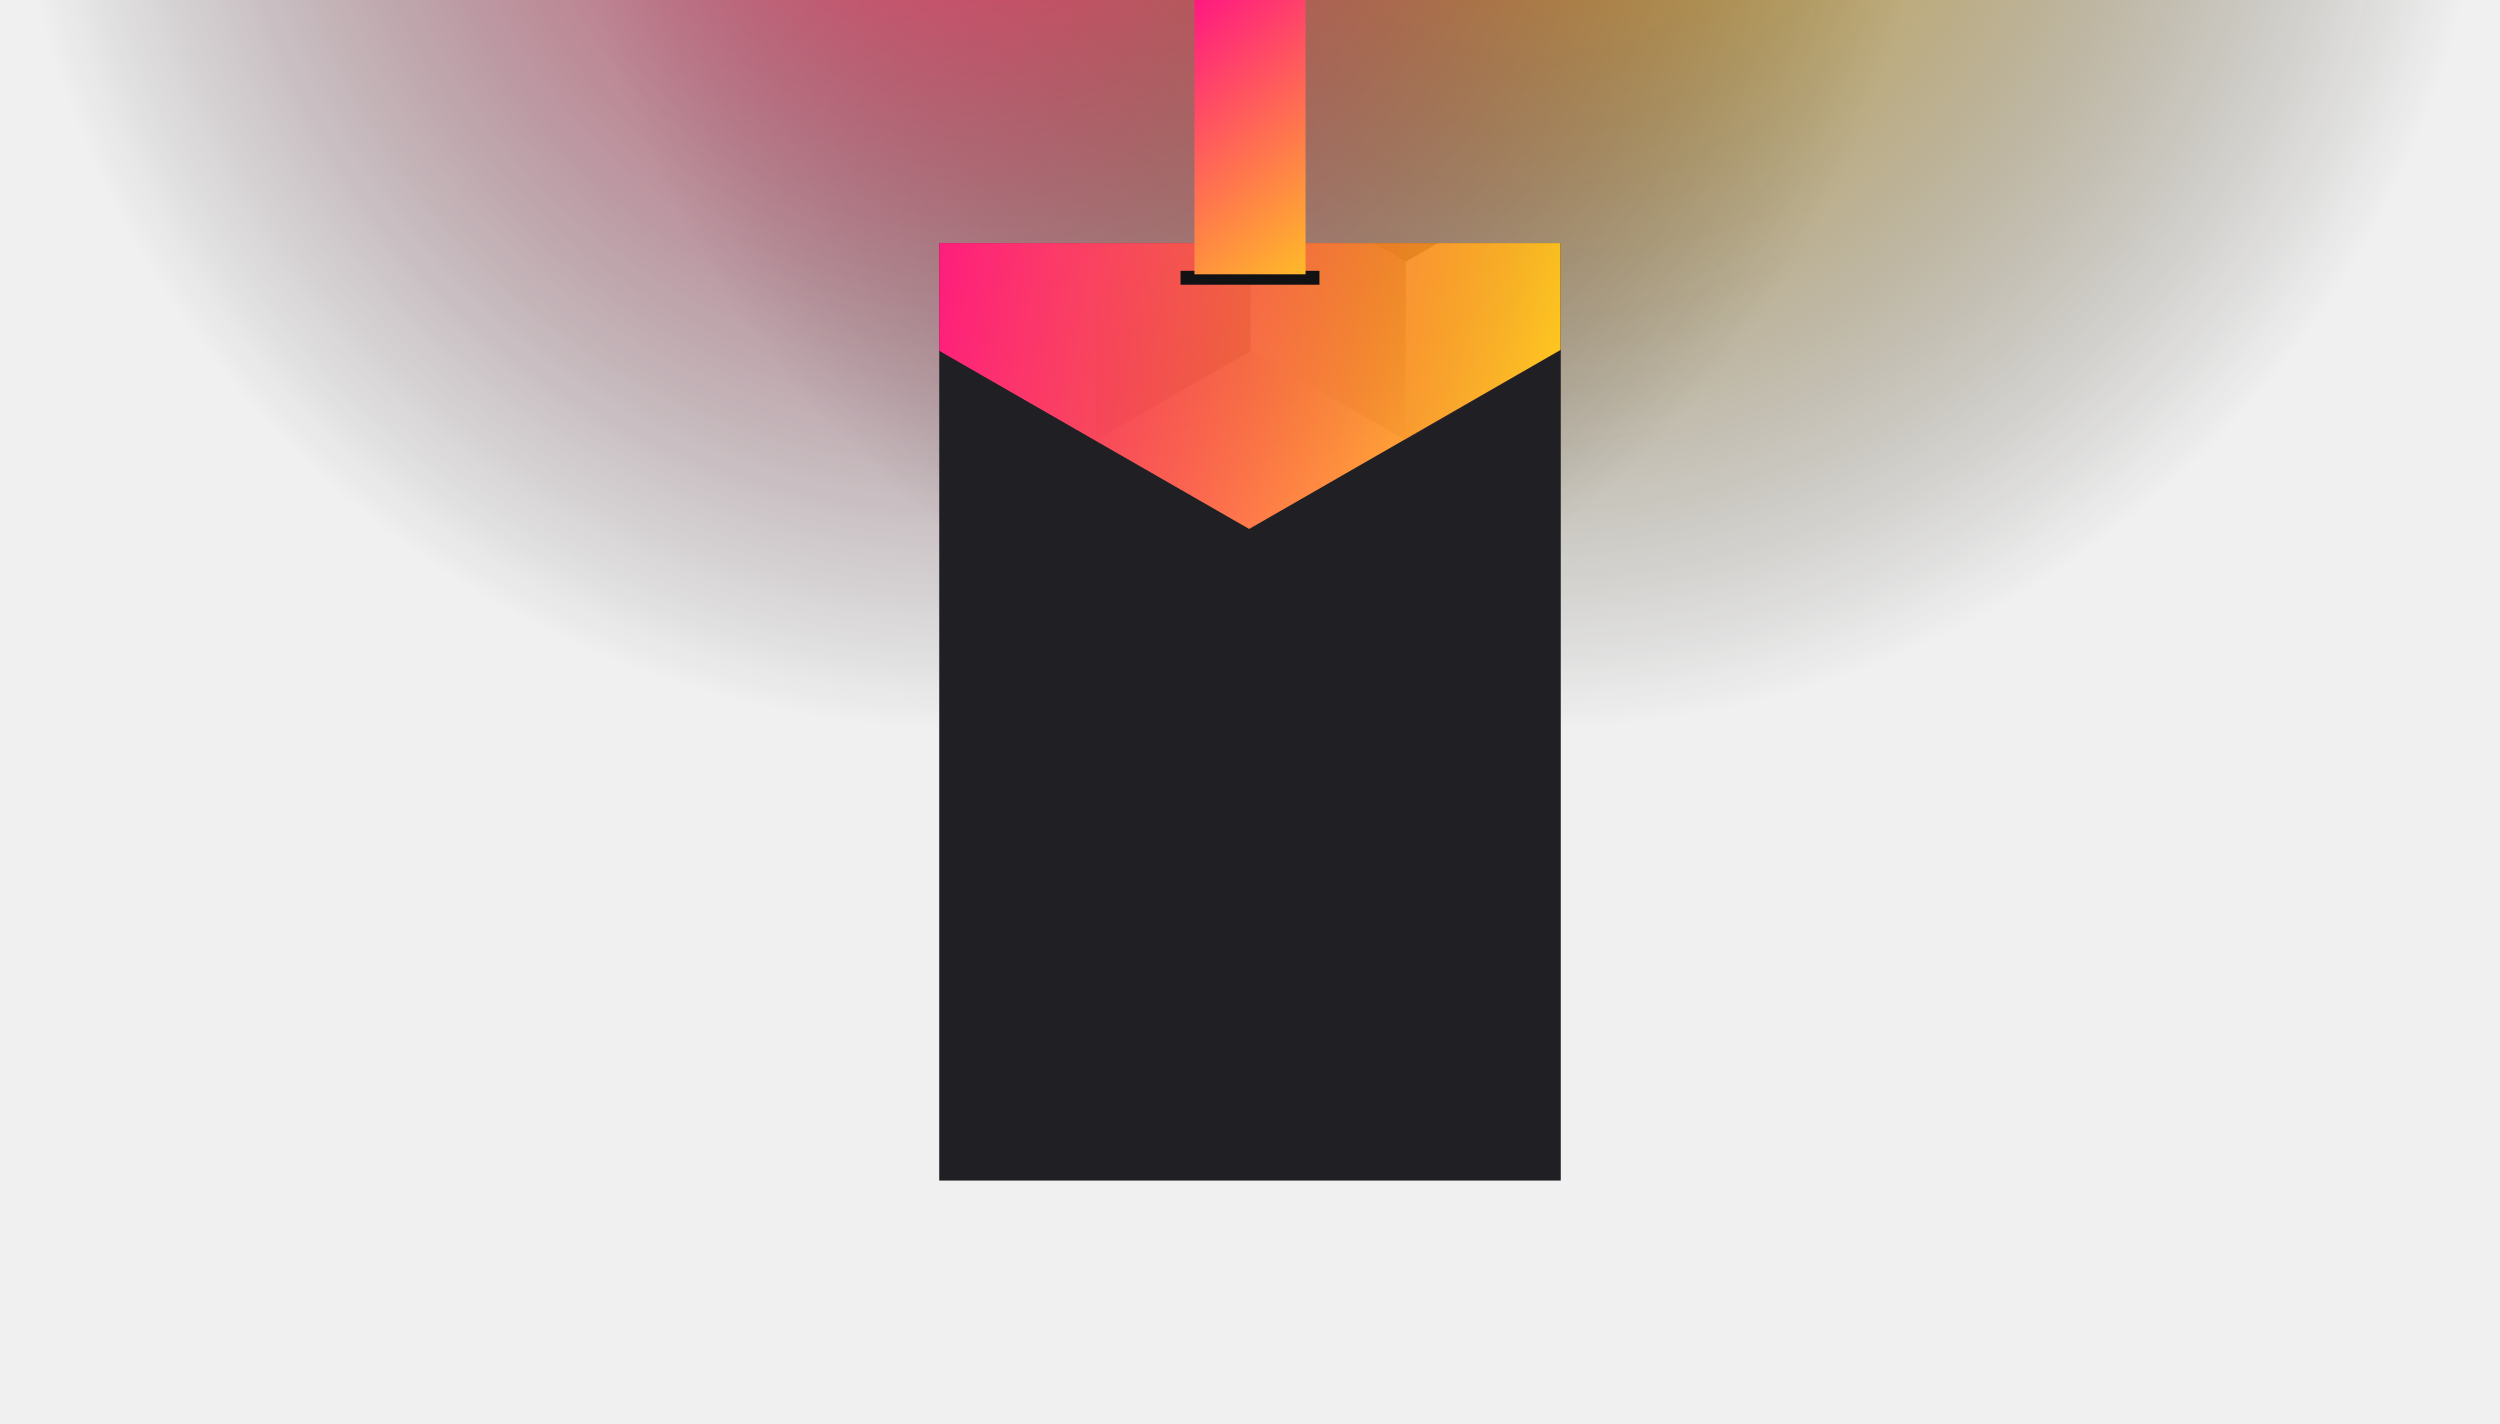
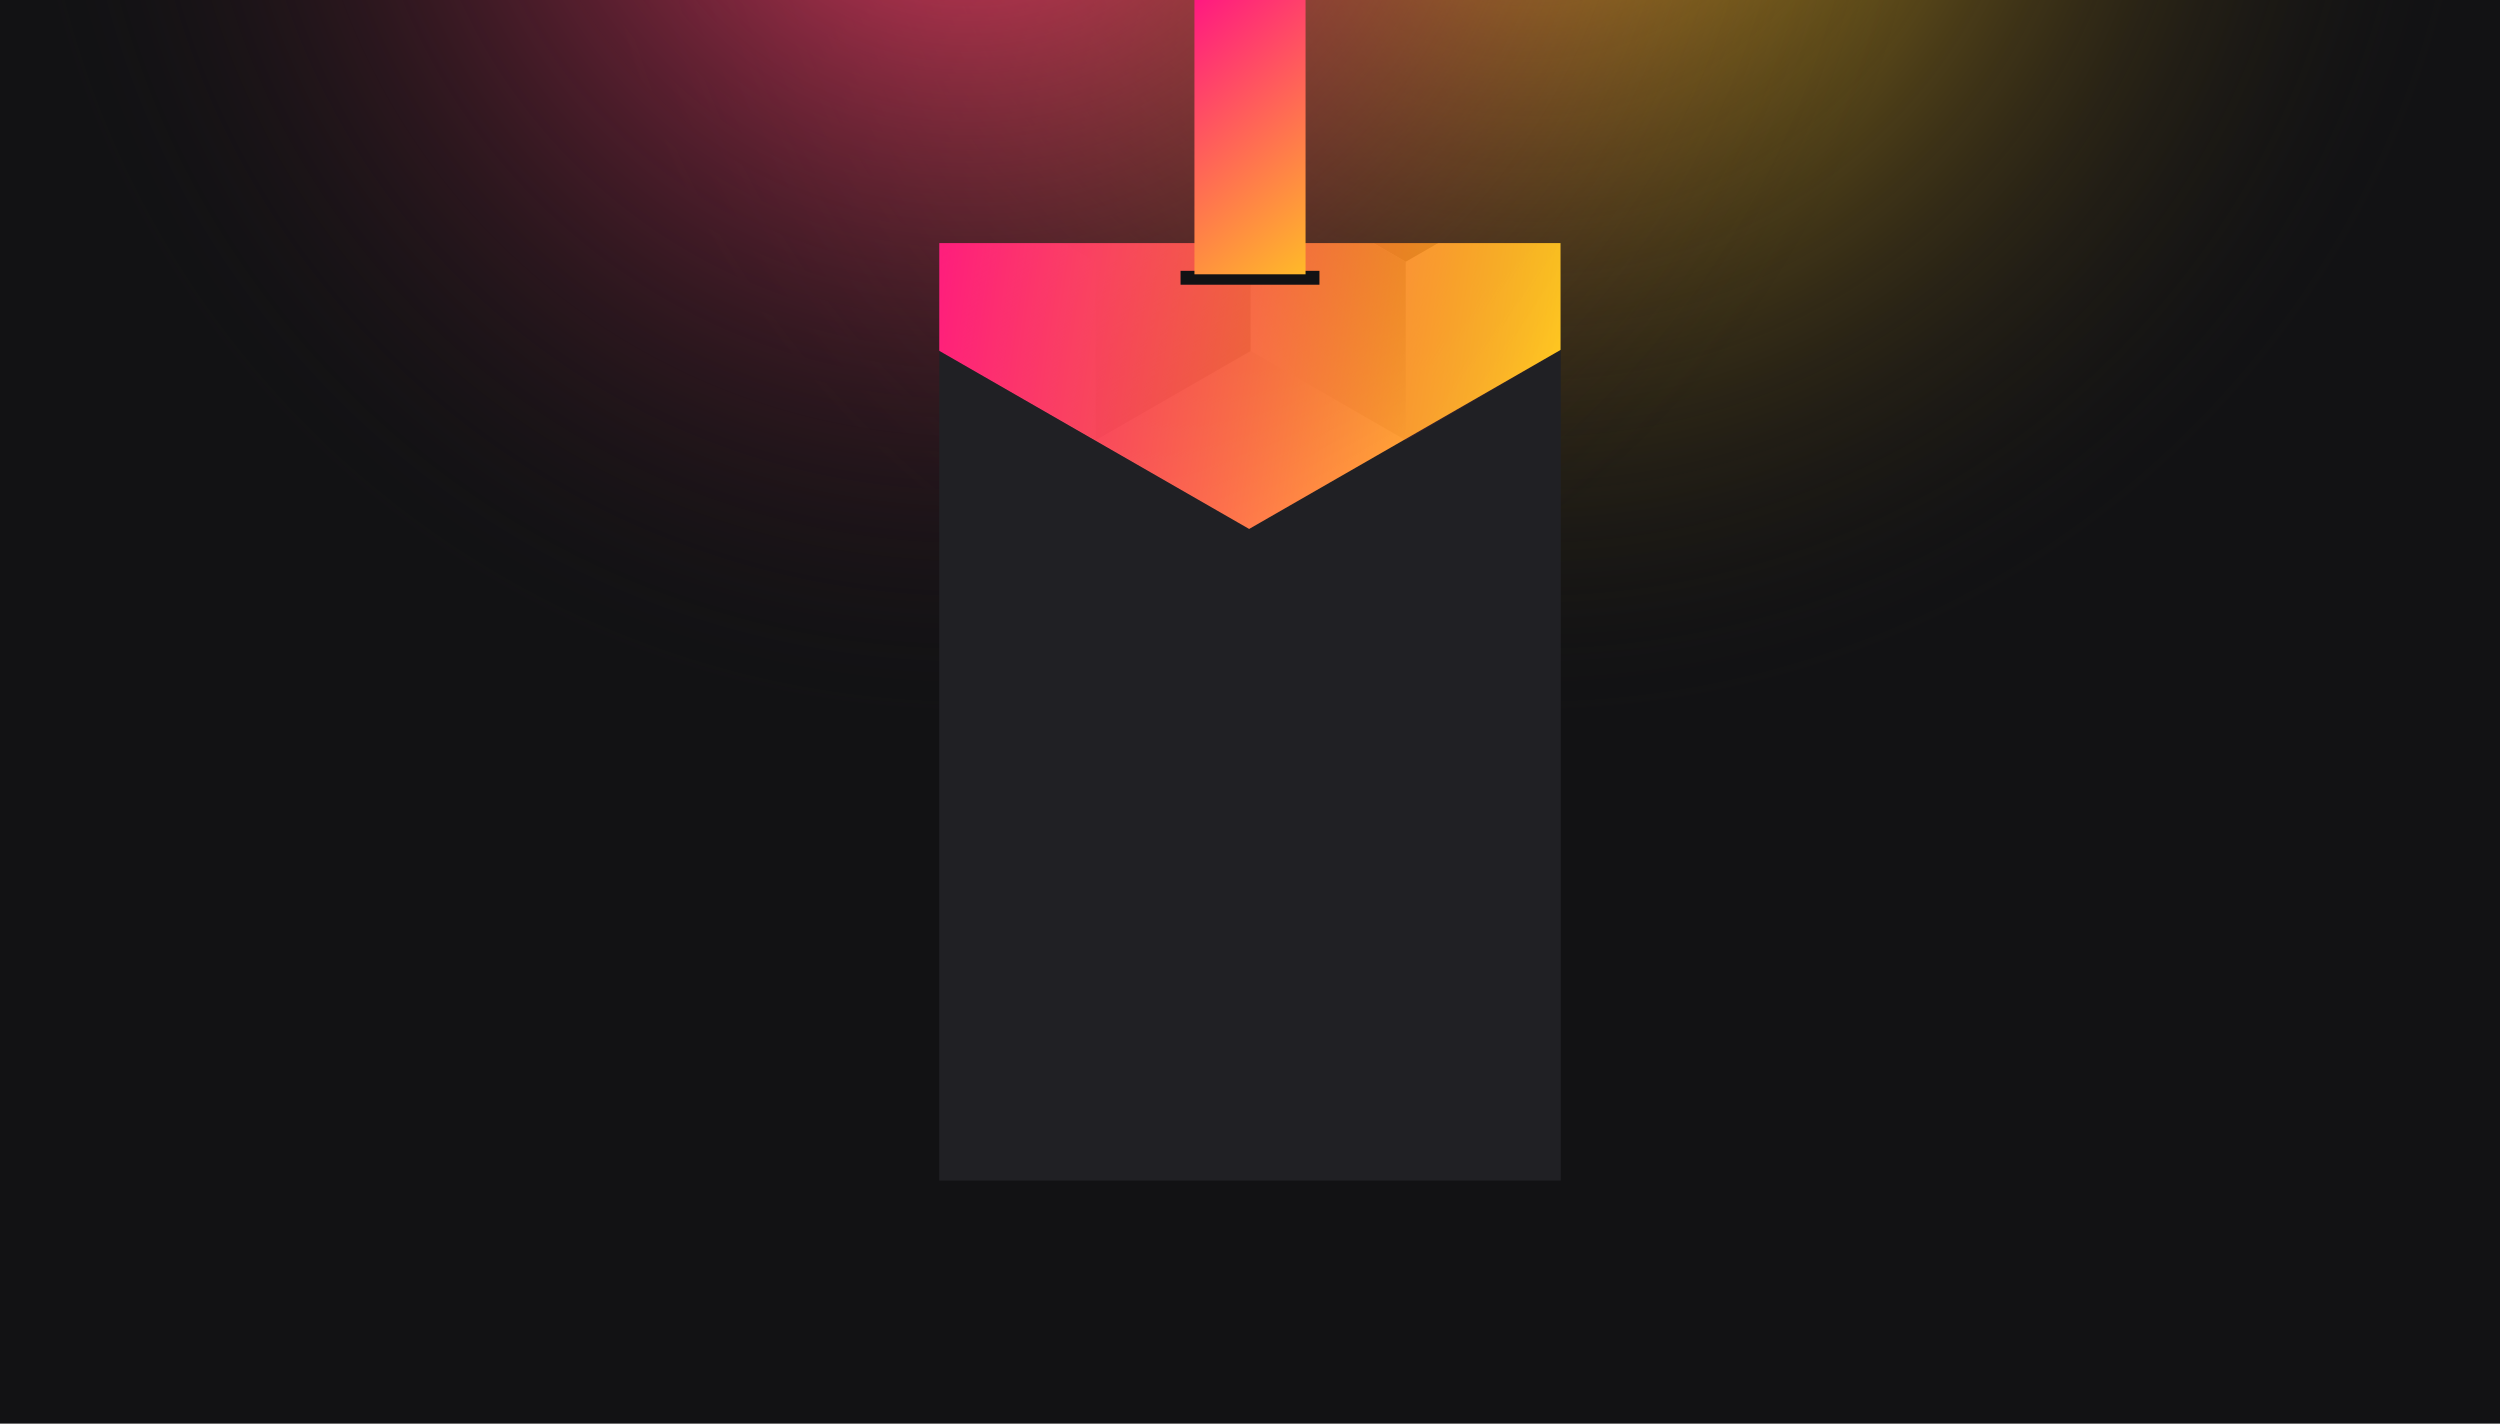
<svg xmlns="http://www.w3.org/2000/svg" width="1440" height="820" viewBox="0 0 1440 820" fill="none">
-   <g clip-path="url(#clip0_61385_101)">
-     <circle cx="881" cy="-137" r="559" transform="rotate(-180 881 -137)" fill="url(#paint0_radial_61385_101)" />
-     <circle cx="559" cy="-137" r="559" transform="rotate(-180 559 -137)" fill="url(#paint1_radial_61385_101)" />
+   <g clip-path="url(#clip0_)">
+     <rect width="1440" height="820" fill="#121214" />
+     <circle cx="881" cy="-137" r="559" transform="rotate(-180 881 -137)" fill="url(#paint0_radial_)" />
+     <circle cx="559" cy="-137" r="559" transform="rotate(-180 559 -137)" fill="url(#paint1_radial_)" />
    <rect x="541" y="140" width="358" height="540" fill="#202024" />
-     <mask id="mask0_61385_101" style="mask-type:alpha" maskUnits="userSpaceOnUse" x="541" y="140" width="358" height="540">
+     <mask id="mask0_" style="mask-type:alpha" maskUnits="userSpaceOnUse" x="541" y="140" width="358" height="540">
      <rect x="541" y="140" width="358" height="540" fill="#202024" />
    </mask>
-     <g mask="url(#mask0_61385_101)">
-       <path d="M899 201.492V-256.824L719.5 -360L540 -256.824V201.492L719.5 304.674L899 201.492Z" fill="url(#paint2_linear_61385_101)" />
+     <g mask="url(#mask0_)">
+       <path d="M899 201.492V-256.824L719.5 -360L540 -256.824V201.492L719.5 304.674L899 201.492Z" fill="url(#paint2_linear_)" />
      <g style="mix-blend-mode:luminosity" opacity="0.4">
-         <path d="M541.801 99.35V202.159L631.101 253.569L720.4 202.159V99.35L631.101 47.94L541.801 99.35Z" fill="url(#paint3_linear_61385_101)" />
-         <path d="M541.801 -3.465V99.344L631.101 150.754L720.4 99.344V-3.465L631.101 -54.875L541.801 -3.465Z" fill="url(#paint4_linear_61385_101)" />
-         <path d="M720.4 202.159V99.349L809.7 47.94L899 99.349V202.159L809.7 253.568L720.4 202.159Z" fill="url(#paint5_linear_61385_101)" />
-         <path d="M899 -3.465V99.344L809.7 150.754L720.4 99.344V-3.465L809.7 -54.875L899 -3.465Z" fill="url(#paint6_linear_61385_101)" />
-         <path d="M809.7 253.59V150.781L720.4 99.371L631.101 150.781V253.59L720.4 305L809.7 253.59Z" fill="url(#paint7_linear_61385_101)" />
+         <path d="M541.801 99.35V202.159L631.101 253.569L720.4 202.159V99.35L631.101 47.94L541.801 99.35Z" fill="url(#paint3_linear_)" />
+         <path d="M541.801 -3.465V99.344L631.101 150.754L720.4 99.344V-3.465L631.101 -54.875L541.801 -3.465Z" fill="url(#paint4_linear_)" />
+         <path d="M720.4 202.159V99.349L809.7 47.94L899 99.349V202.159L809.7 253.568L720.4 202.159Z" fill="url(#paint5_linear_)" />
+         <path d="M899 -3.465V99.344L809.7 150.754L720.4 99.344V-3.465L809.7 -54.875L899 -3.465Z" fill="url(#paint6_linear_)" />
+         <path d="M809.7 253.59V150.781L720.4 99.371L631.101 150.781V253.59L720.4 305L809.7 253.59Z" fill="url(#paint7_linear_)" />
      </g>
    </g>
    <rect x="680" y="156" width="80" height="8" fill="#121214" />
-     <rect x="688" width="64" height="158" fill="url(#paint8_linear_61385_101)" />
+     <rect x="688" width="64" height="158" fill="url(#paint8_linear_)" />
  </g>
  <defs>
-     <radialGradient id="paint0_radial_61385_101" cx="0" cy="0" r="1" gradientUnits="userSpaceOnUse" gradientTransform="translate(881 -137) rotate(90) scale(559)">
+     <radialGradient id="paint0_radial_" cx="0" cy="0" r="1" gradientUnits="userSpaceOnUse" gradientTransform="translate(881 -137) rotate(90) scale(559)">
      <stop stop-color="#FFC323" />
      <stop offset="1" stop-color="#121214" stop-opacity="0" />
    </radialGradient>
-     <radialGradient id="paint1_radial_61385_101" cx="0" cy="0" r="1" gradientUnits="userSpaceOnUse" gradientTransform="translate(559 -137) rotate(90) scale(559)">
+     <radialGradient id="paint1_radial_" cx="0" cy="0" r="1" gradientUnits="userSpaceOnUse" gradientTransform="translate(559 -137) rotate(90) scale(559)">
      <stop stop-color="#FF3D6E" />
      <stop offset="1" stop-color="#121214" stop-opacity="0" />
    </radialGradient>
-     <linearGradient id="paint2_linear_61385_101" x1="540" y1="-344.234" x2="979.976" y2="-283.679" gradientUnits="userSpaceOnUse">
+     <linearGradient id="paint2_linear_" x1="540" y1="-344.234" x2="979.976" y2="-283.679" gradientUnits="userSpaceOnUse">
      <stop stop-color="#FF008E" />
      <stop offset="1" stop-color="#FFCD1E" />
    </linearGradient>
-     <linearGradient id="paint3_linear_61385_101" x1="631.101" y1="248.84" x2="542.185" y2="97.104" gradientUnits="userSpaceOnUse">
+     <linearGradient id="paint3_linear_" x1="631.101" y1="248.84" x2="542.185" y2="97.104" gradientUnits="userSpaceOnUse">
      <stop stop-color="#8257E5" />
      <stop offset="1" stop-color="#FF008E" stop-opacity="0" />
    </linearGradient>
-     <linearGradient id="paint4_linear_61385_101" x1="631.101" y1="146.026" x2="542.185" y2="-5.711" gradientUnits="userSpaceOnUse">
+     <linearGradient id="paint4_linear_" x1="631.101" y1="146.026" x2="542.185" y2="-5.711" gradientUnits="userSpaceOnUse">
      <stop stop-color="#8257E5" />
      <stop offset="1" stop-color="#FF008E" stop-opacity="0" />
    </linearGradient>
-     <linearGradient id="paint5_linear_61385_101" x1="899" y1="207.937" x2="720.676" y2="100.328" gradientUnits="userSpaceOnUse">
+     <linearGradient id="paint5_linear_" x1="899" y1="207.937" x2="720.676" y2="100.328" gradientUnits="userSpaceOnUse">
      <stop stop-color="#FF008E" stop-opacity="0" />
      <stop offset="1" stop-color="#FFCD1E" />
    </linearGradient>
-     <linearGradient id="paint6_linear_61385_101" x1="809.7" y1="146.026" x2="898.615" y2="-5.711" gradientUnits="userSpaceOnUse">
+     <linearGradient id="paint6_linear_" x1="809.7" y1="146.026" x2="898.615" y2="-5.711" gradientUnits="userSpaceOnUse">
      <stop stop-color="#8257E5" />
      <stop offset="1" stop-color="#FF008E" stop-opacity="0" />
    </linearGradient>
-     <linearGradient id="paint7_linear_61385_101" x1="720.4" y1="104.099" x2="809.316" y2="255.836" gradientUnits="userSpaceOnUse">
+     <linearGradient id="paint7_linear_" x1="720.4" y1="104.099" x2="809.316" y2="255.836" gradientUnits="userSpaceOnUse">
      <stop stop-color="#8257E5" />
      <stop offset="1" stop-color="#FF008E" stop-opacity="0" />
    </linearGradient>
-     <linearGradient id="paint8_linear_61385_101" x1="649.5" y1="4.93019e-08" x2="782" y2="158" gradientUnits="userSpaceOnUse">
+     <linearGradient id="paint8_linear_" x1="649.5" y1="4.93019e-08" x2="782" y2="158" gradientUnits="userSpaceOnUse">
      <stop stop-color="#FF008E" />
      <stop offset="1" stop-color="#FFCD1E" />
    </linearGradient>
-     <clipPath id="clip0_61385_101">
+     <clipPath id="clip0_">
      <rect width="1440" height="820" fill="white" />
    </clipPath>
  </defs>
</svg>
